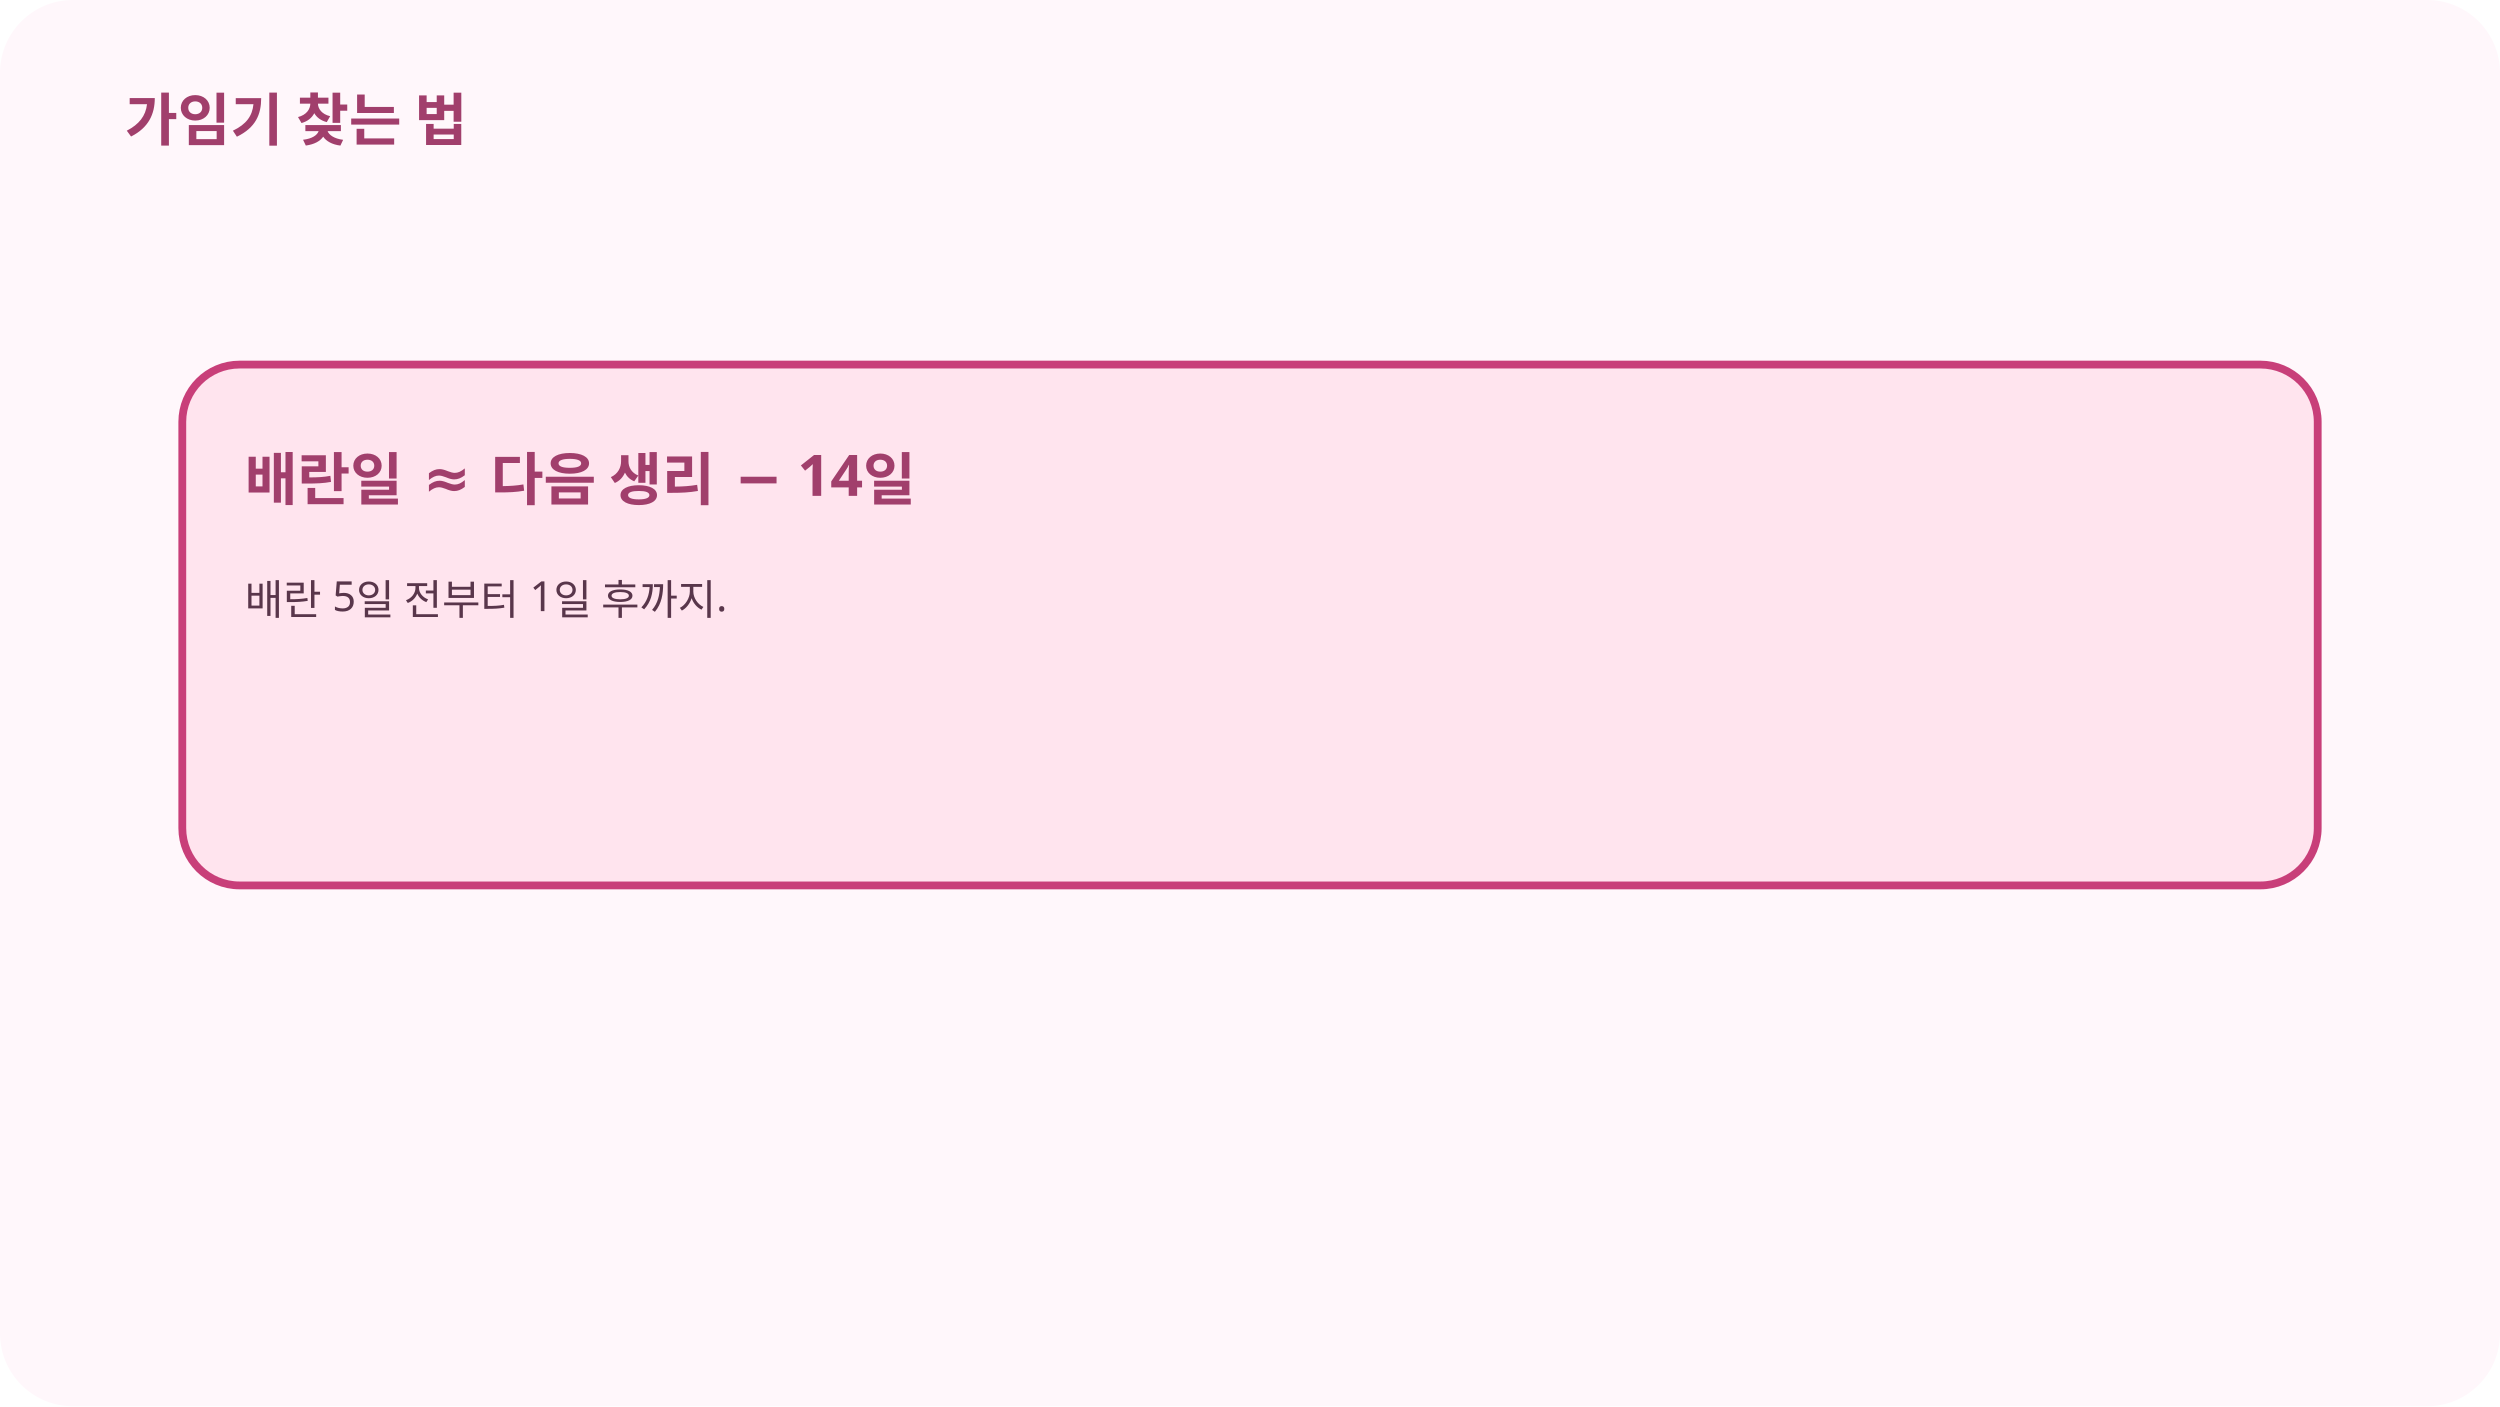
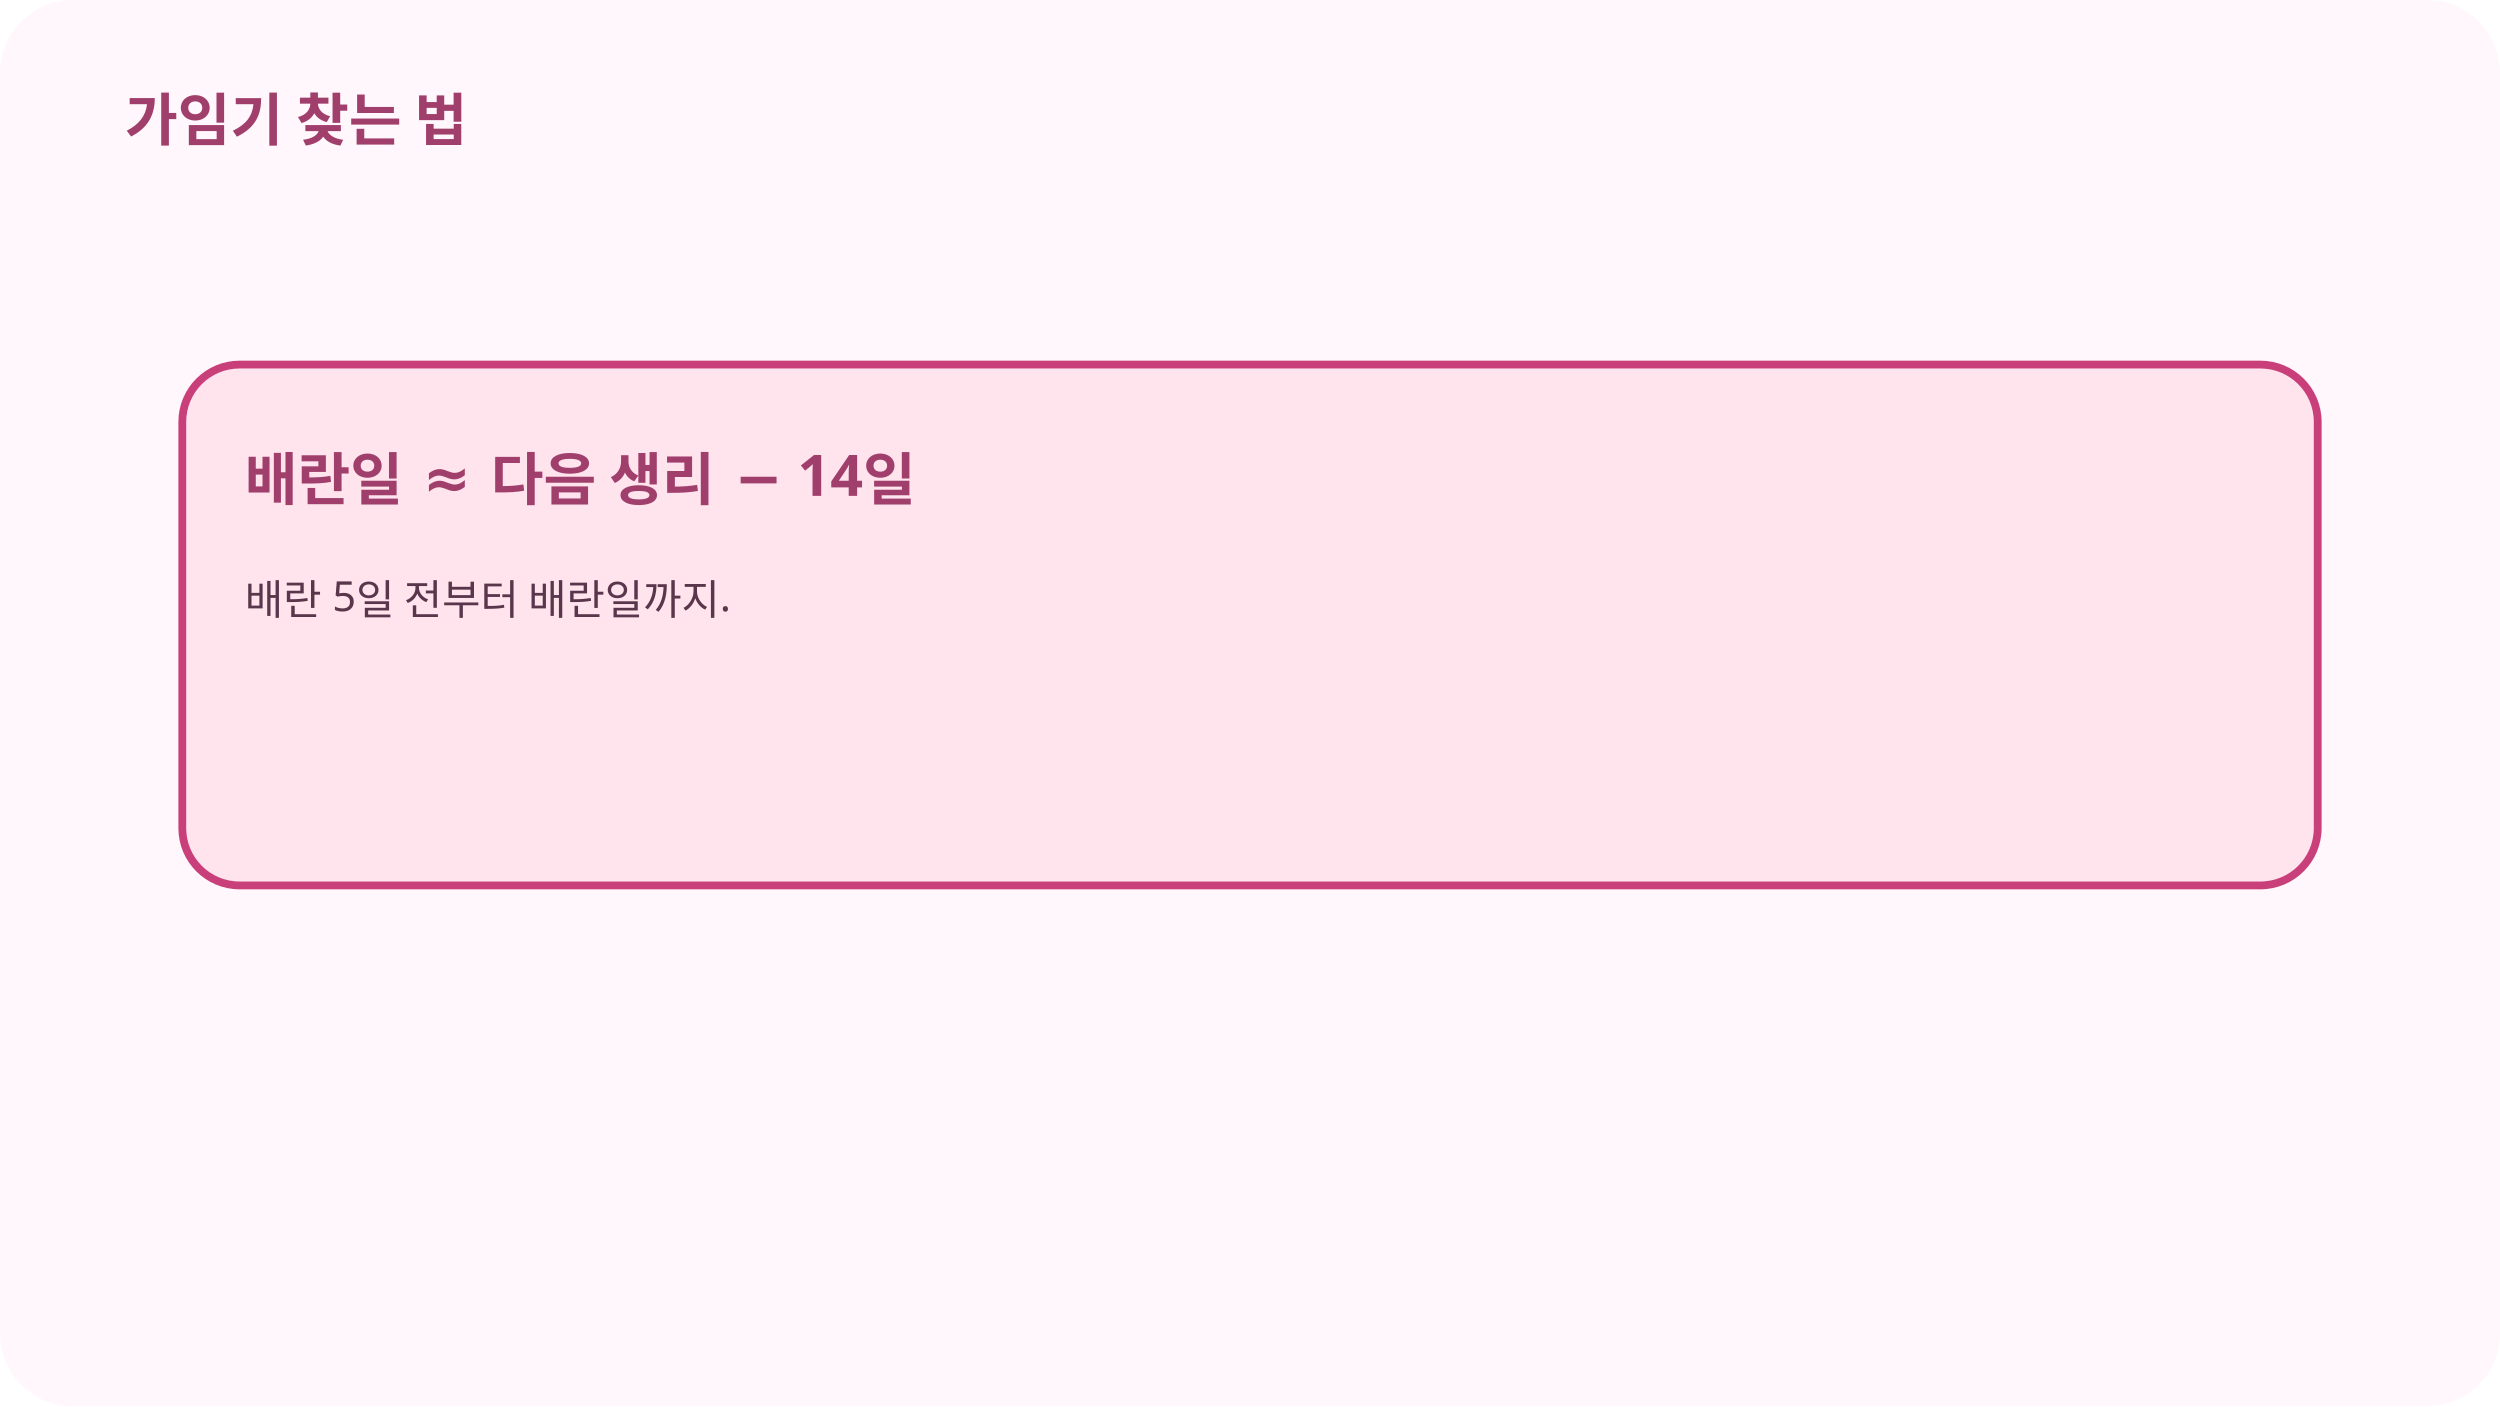
<svg xmlns="http://www.w3.org/2000/svg" viewBox="0 0 960 540" role="img" aria-label="배란일 ≈ 다음 생리 − 14일">
  <rect width="960" height="540" rx="28" fill="#fff7fb" />
  <text x="48" y="54" fill="#a13f6c" font-size="22" font-weight="800" font-family="system-ui,'PingFang SC','Noto Sans SC','Hiragino Sans',sans-serif">가임기 찾는 법</text>
  <rect x="70" y="140" width="820" height="200" rx="22" fill="#ffe4ee" stroke="#c83f79" stroke-width="3" />
  <text x="94" y="192" fill="#a13f6c" font-size="22" font-weight="700" font-family="system-ui,'PingFang SC','Noto Sans SC','Hiragino Sans',sans-serif">배란일 ≈ 다음 생리 − 14일</text>
-   <text x="94" y="236" fill="#59364b" font-size="16" font-family="system-ui,'PingFang SC','Noto Sans SC','Hiragino Sans',sans-serif">배란 5일 전부터 1일 후까지.</text>
+   <text x="94" y="236" fill="#59364b" font-size="16" font-family="system-ui,'PingFang SC','Noto Sans SC','Hiragino Sans',sans-serif">배란 5일 전부터 배란일까지.</text>
</svg>
